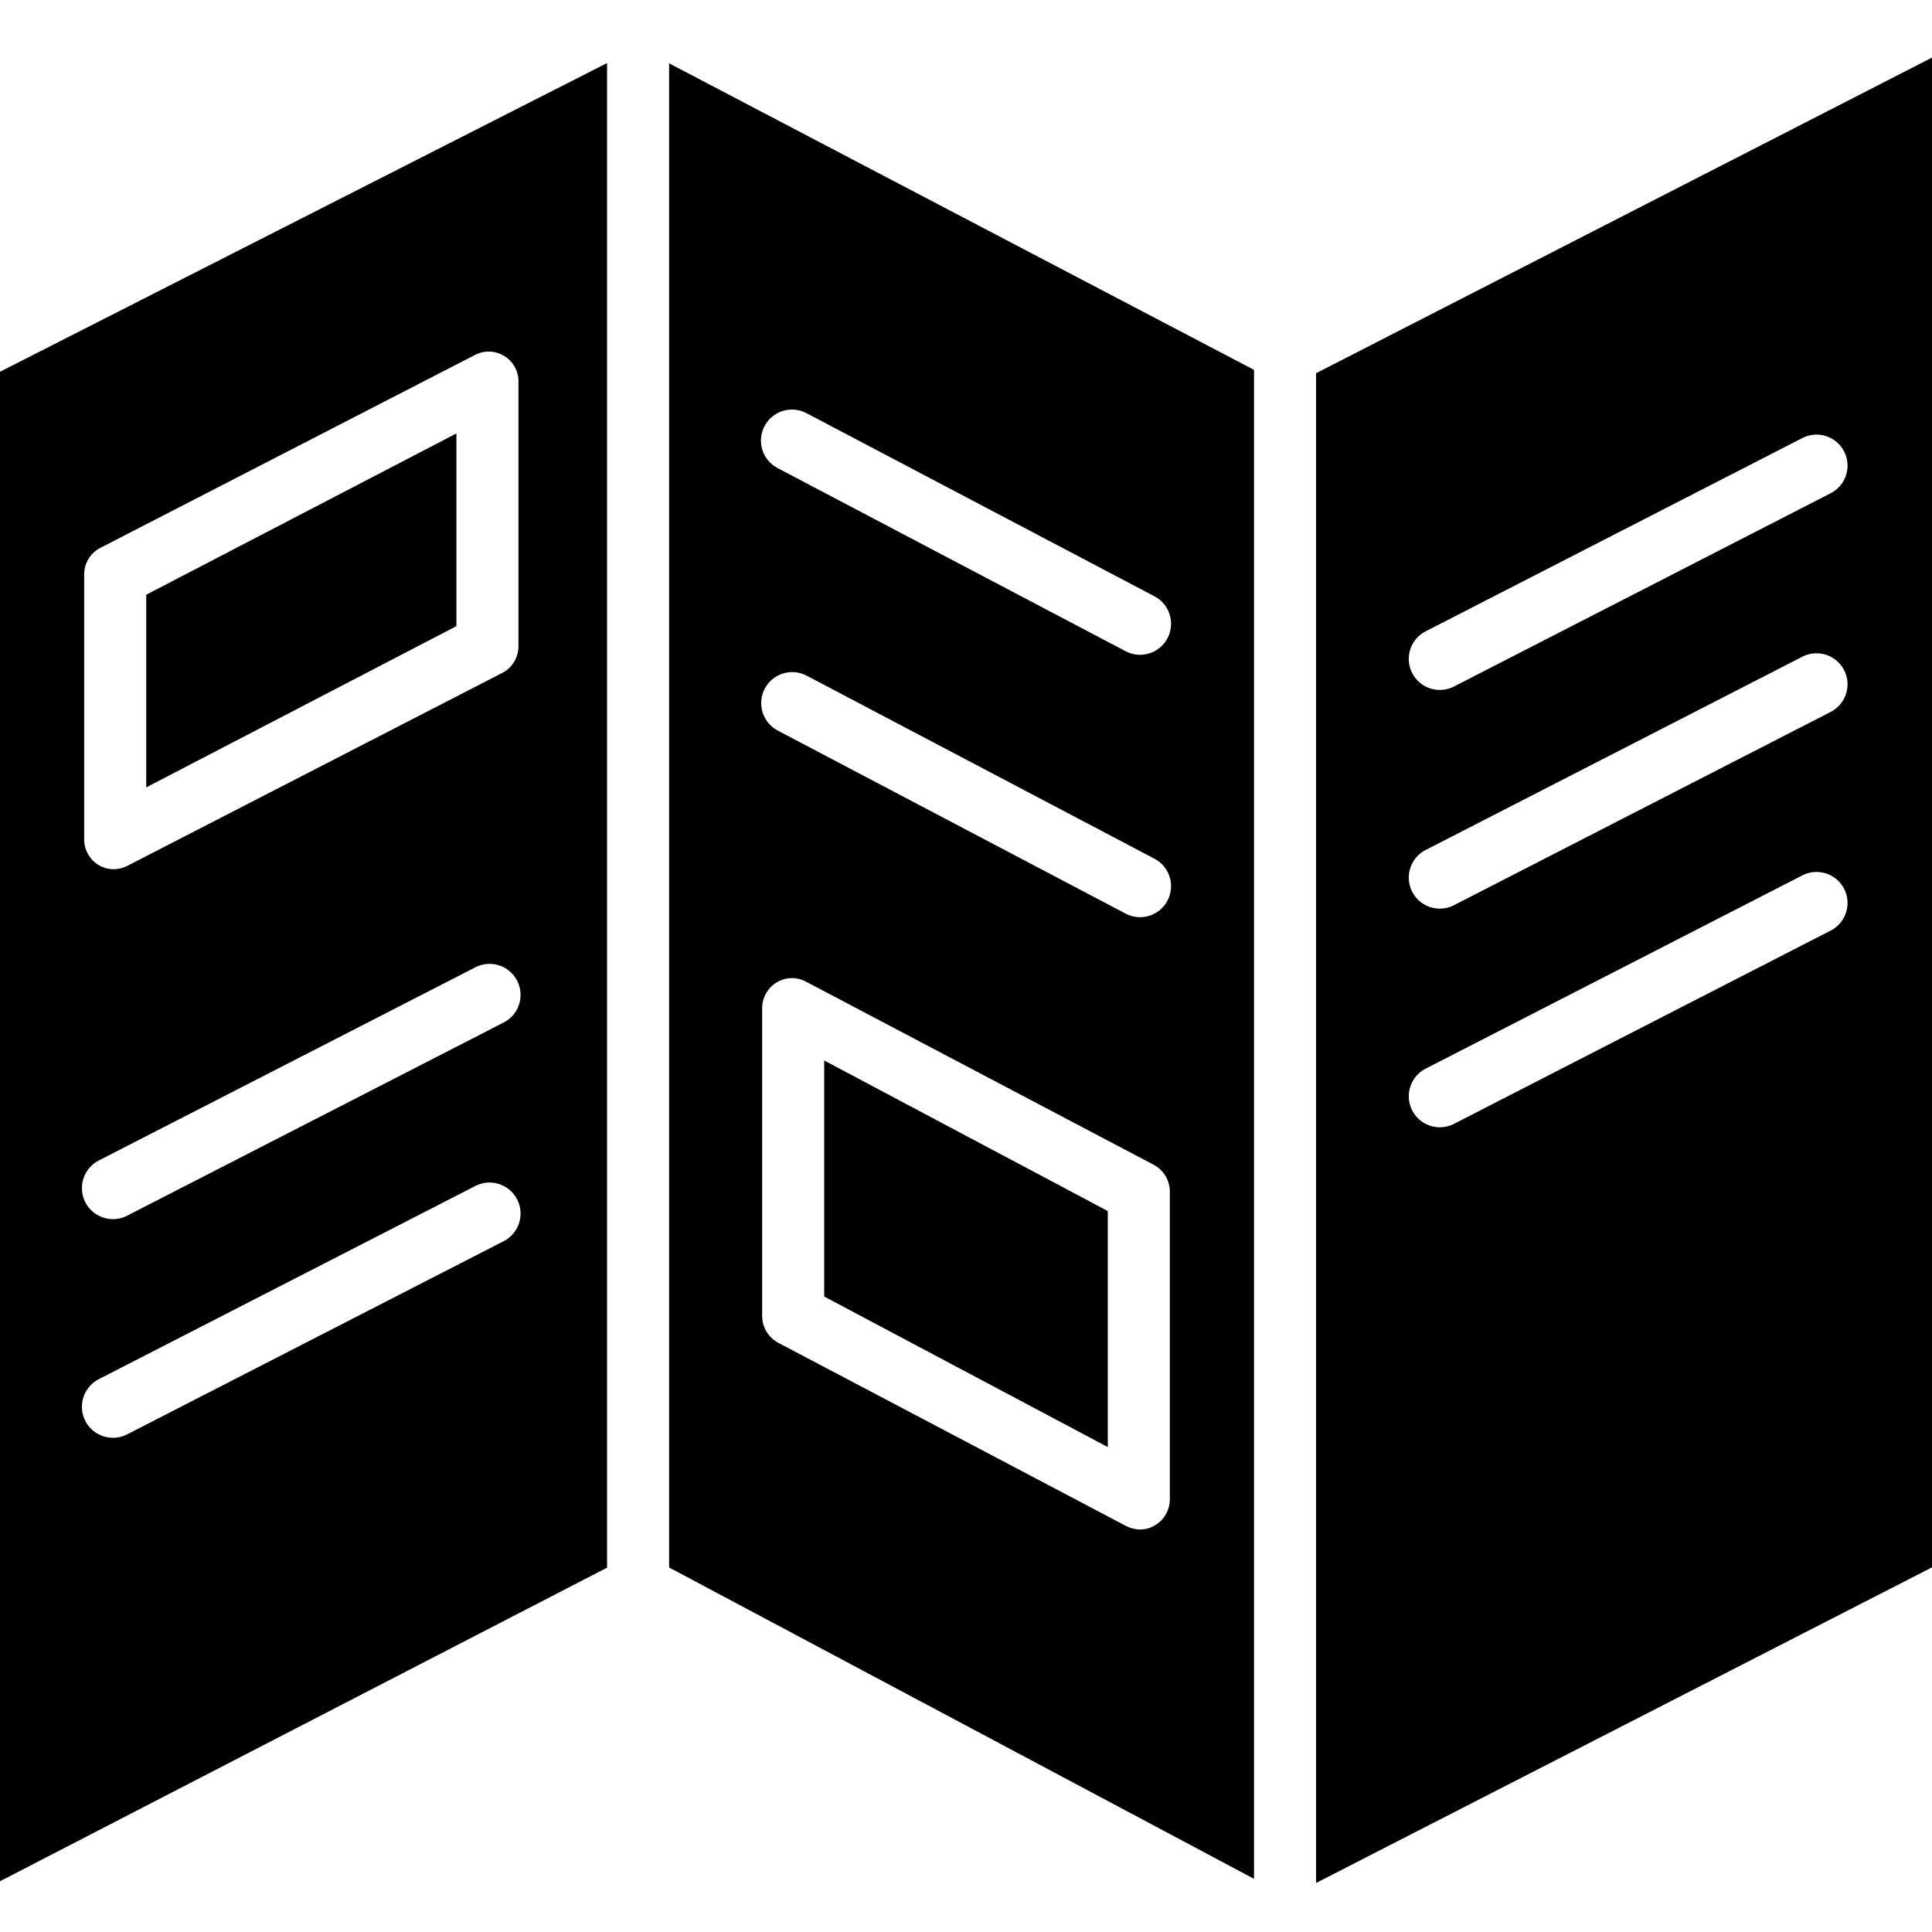
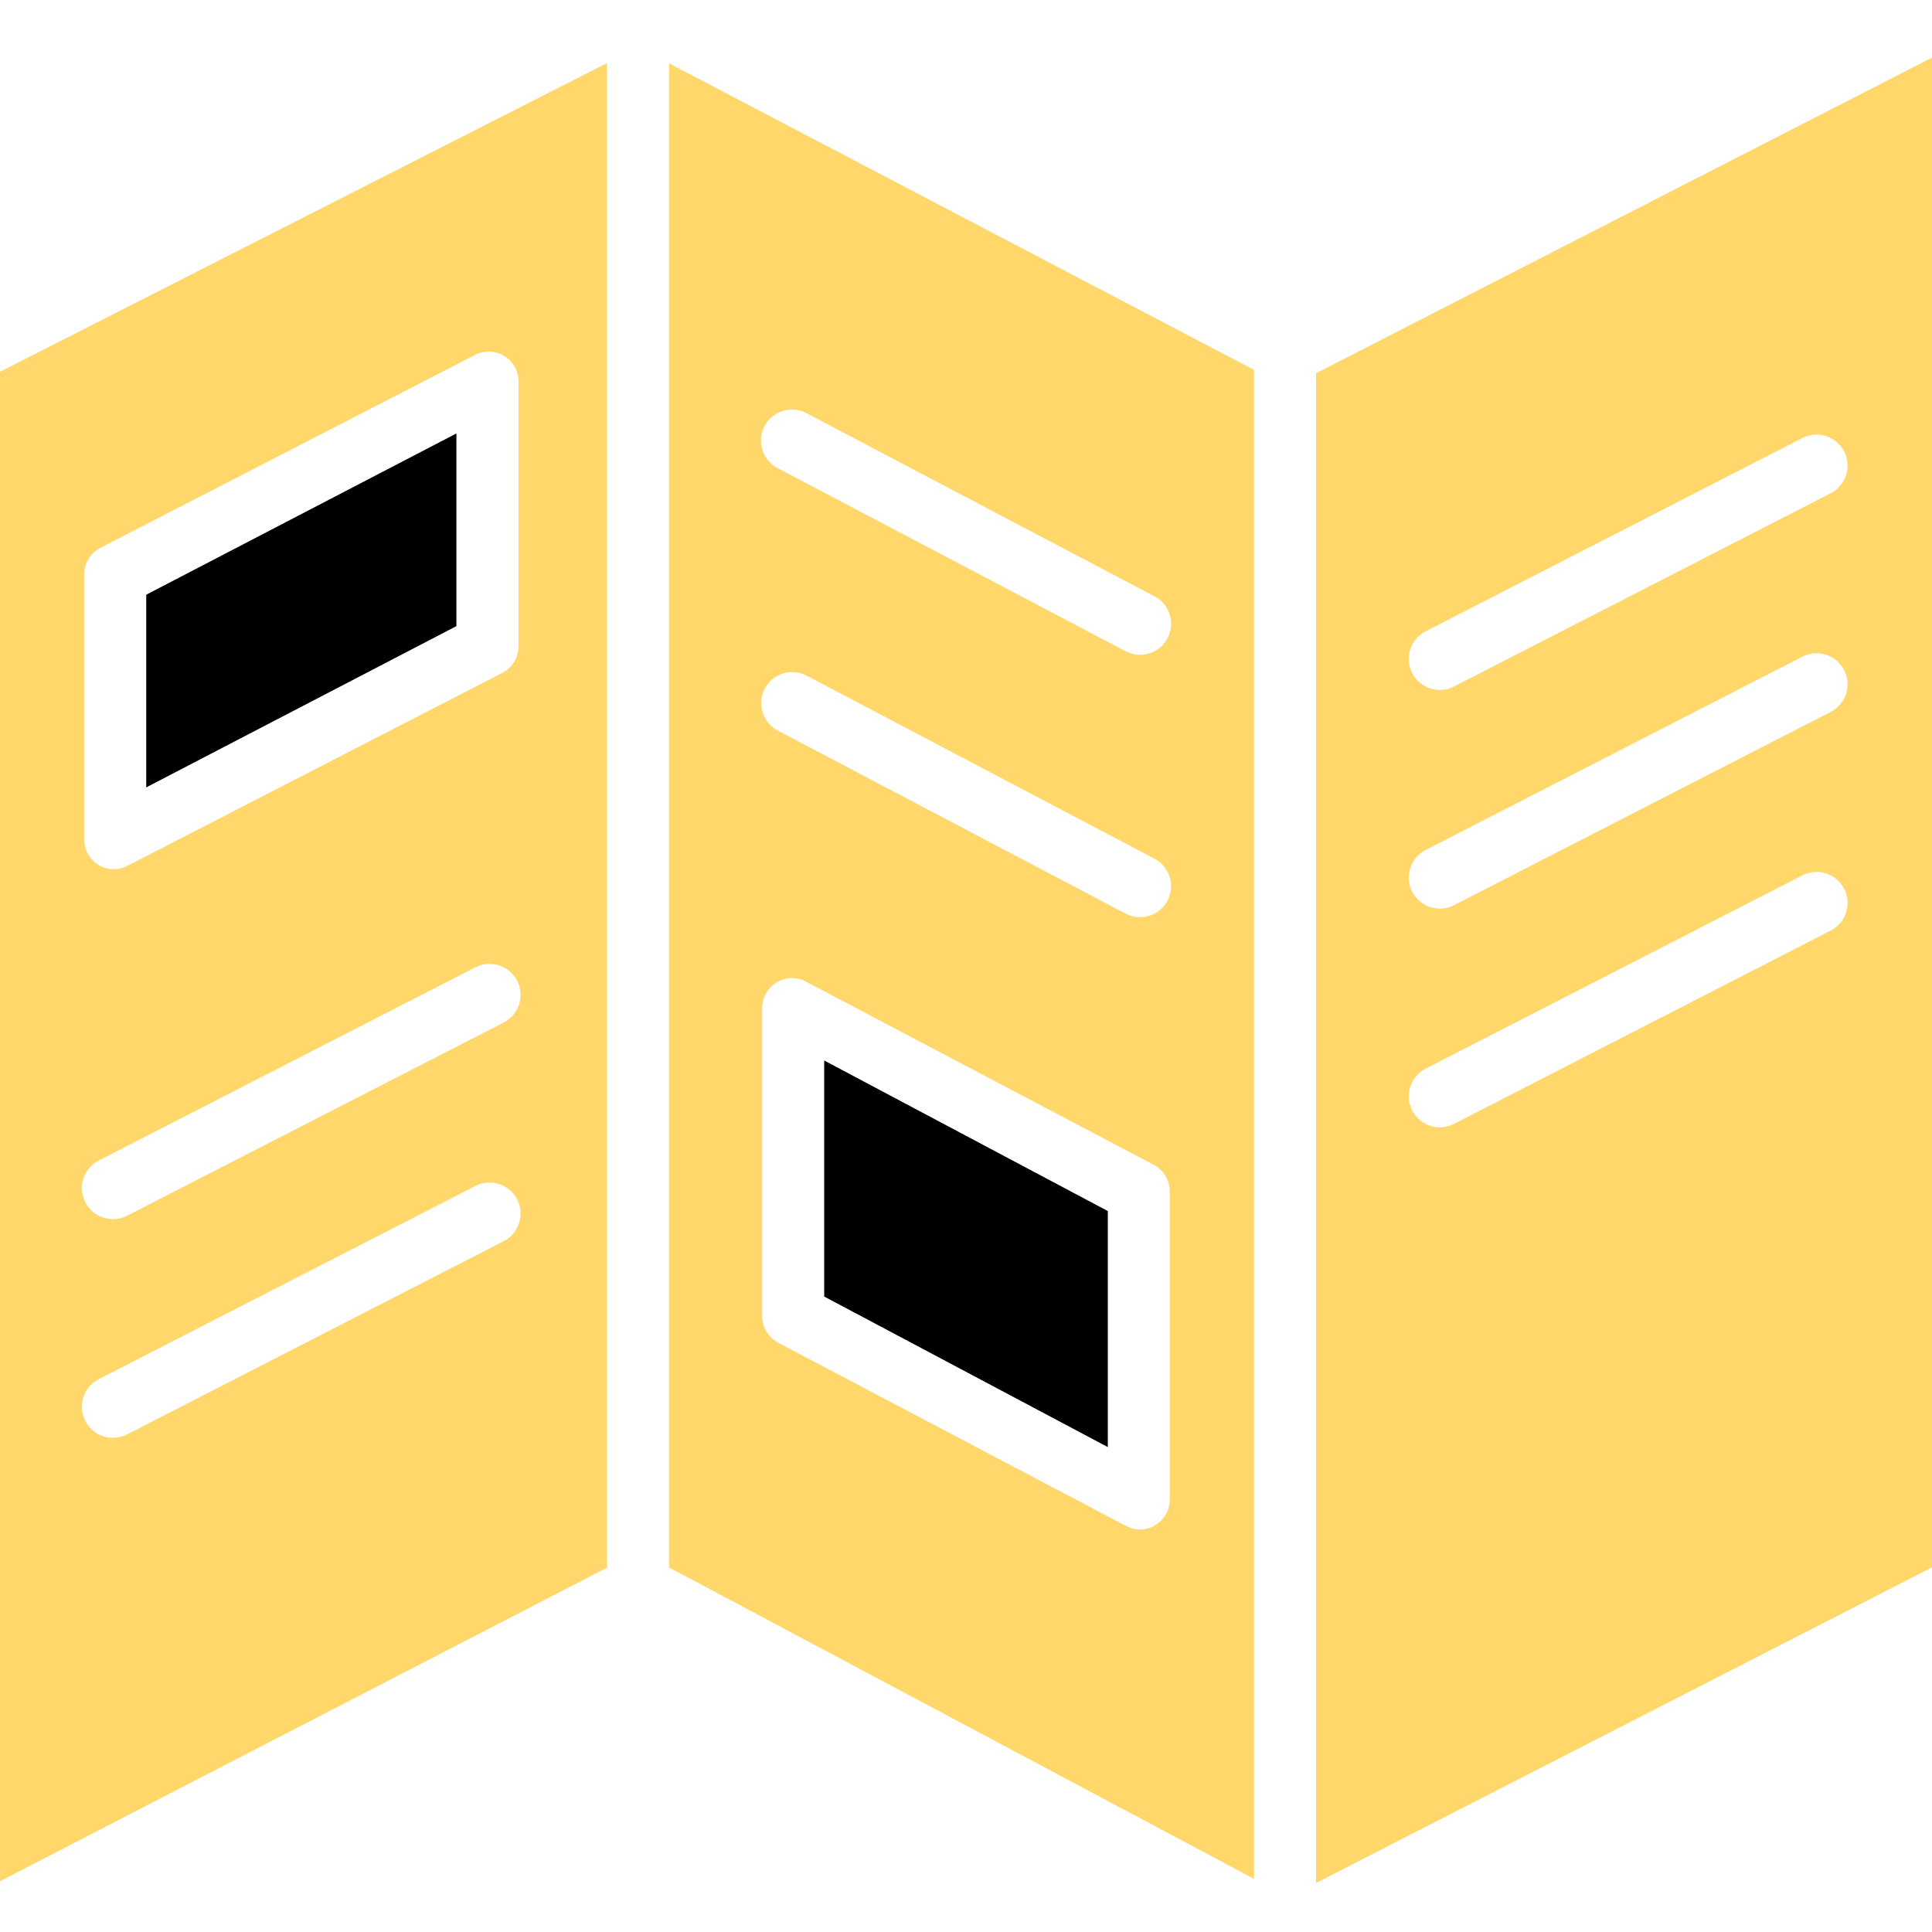
<svg xmlns="http://www.w3.org/2000/svg" height="436pt" viewBox="0 -12 436 435" width="436pt">
  <path d="m103 85.316-70 36.398v43.48l70-36.395zm0 0" />
-   <path d="m283 70.969-132-69.176v339.445l132 70.266zm-19 254.691c.062 2.43-1.164 4.707-3.227 5.992-1.035.656-2.234 1.008-3.461 1.008-1.125 0-2.23-.277-3.223-.805l-78.488-41.34c-2.27-1.227-3.656-3.617-3.602-6.195v-69.09c-.07-2.422 1.152-4.703 3.207-5.992 2.035-1.262 4.594-1.34 6.699-.199l78.492 41.34c2.27 1.227 3.656 3.617 3.602 6.195zm-.527-134.914c-1.801 3.422-6.031 4.734-9.453 2.934l-78.559-41.34c-3.383-1.82-4.668-6.027-2.879-9.426 1.789-3.398 5.984-4.723 9.398-2.965l78.559 41.344c3.418 1.801 4.734 6.031 2.934 9.453zm0-59.219c-.863 1.645-2.344 2.879-4.117 3.43-1.773.551-3.695.371-5.336-.492l-78.559-41.344c-3.422-1.801-4.734-6.031-2.934-9.453 1.801-3.422 6.031-4.734 9.453-2.938l78.559 41.344c3.422 1.801 4.734 6.031 2.934 9.453zm0 0" />
+   <path fill="#FFD76B" d="m283 70.969-132-69.176v339.445l132 70.266zm-19 254.691c.062 2.43-1.164 4.707-3.227 5.992-1.035.656-2.234 1.008-3.461 1.008-1.125 0-2.23-.277-3.223-.805l-78.488-41.34c-2.27-1.227-3.656-3.617-3.602-6.195v-69.09c-.07-2.422 1.152-4.703 3.207-5.992 2.035-1.262 4.594-1.34 6.699-.199l78.492 41.34c2.27 1.227 3.656 3.617 3.602 6.195zm-.527-134.914c-1.801 3.422-6.031 4.734-9.453 2.934l-78.559-41.34c-3.383-1.82-4.668-6.027-2.879-9.426 1.789-3.398 5.984-4.723 9.398-2.965l78.559 41.344c3.418 1.801 4.734 6.031 2.934 9.453zm0-59.219c-.863 1.645-2.344 2.879-4.117 3.43-1.773.551-3.695.371-5.336-.492l-78.559-41.344c-3.422-1.801-4.734-6.031-2.934-9.453 1.801-3.422 6.031-4.734 9.453-2.938l78.559 41.344c3.422 1.801 4.734 6.031 2.934 9.453zm0 0" />
  <path d="m186 280.094 64 33.973v-53.266l-64-33.977zm0 0" />
-   <path d="m137 1.727-137 69.668v340.652l137-70.77zm-118 115.711c-.121-2.578 1.242-4.996 3.508-6.227l84.633-43.582c2.129-1.129 4.699-1.031 6.734.258 2.039 1.285 3.23 3.562 3.125 5.969v59.219c.102 2.586-1.273 5-3.551 6.23l-84.68 43.578c-.969.508-2.043.773-3.133.773-1.25 0-2.477-.359-3.531-1.027-2.02-1.301-3.199-3.574-3.105-5.973zm94.645 150.172-84.934 43.578c-2.227 1.152-4.902 1.027-7.012-.328s-3.328-3.738-3.203-6.242c.129-2.504 1.586-4.75 3.82-5.887l84.938-43.578c2.227-1.152 4.898-1.027 7.008.328s3.332 3.738 3.203 6.242c-.125 2.504-1.586 4.75-3.82 5.887zm0-49.348-84.934 43.578c-2.227 1.152-4.902 1.027-7.012-.328s-3.328-3.738-3.203-6.242c.129-2.504 1.586-4.75 3.82-5.887l84.938-43.578c2.227-1.156 4.898-1.027 7.008.328 2.109 1.355 3.332 3.738 3.203 6.242-.125 2.504-1.586 4.75-3.82 5.887zm0 0" />
-   <path d="m436 .5-139 71.227v340.711l139-71.227zm-22.922 197.035-84.934 43.578c-2.227 1.152-4.902 1.027-7.008-.328-2.109-1.359-3.332-3.738-3.203-6.242.125-2.504 1.582-4.75 3.82-5.887l84.934-43.578c2.23-1.168 4.914-1.051 7.031.305 2.117 1.359 3.344 3.75 3.211 6.262-.133 2.512-1.602 4.762-3.852 5.891zm0-49.348-84.934 43.578c-2.227 1.152-4.902 1.027-7.008-.328-2.109-1.359-3.332-3.738-3.203-6.242.125-2.504 1.582-4.75 3.82-5.887l84.934-43.578c2.23-1.168 4.914-1.051 7.031.305 2.117 1.359 3.344 3.75 3.211 6.262-.133 2.512-1.602 4.762-3.852 5.891zm0-49.348-84.934 43.578c-2.227 1.152-4.902 1.027-7.008-.328-2.109-1.359-3.332-3.738-3.203-6.242.125-2.508 1.582-4.75 3.82-5.887l84.934-43.578c2.23-1.168 4.914-1.051 7.031.305 2.117 1.359 3.344 3.75 3.211 6.262-.133 2.512-1.602 4.762-3.852 5.891zm0 0" />
+   <path fill="#FFD76B" d="m137 1.727-137 69.668v340.652l137-70.77zm-118 115.711c-.121-2.578 1.242-4.996 3.508-6.227l84.633-43.582c2.129-1.129 4.699-1.031 6.734.258 2.039 1.285 3.23 3.562 3.125 5.969v59.219c.102 2.586-1.273 5-3.551 6.23l-84.68 43.578c-.969.508-2.043.773-3.133.773-1.25 0-2.477-.359-3.531-1.027-2.02-1.301-3.199-3.574-3.105-5.973zm94.645 150.172-84.934 43.578c-2.227 1.152-4.902 1.027-7.012-.328s-3.328-3.738-3.203-6.242c.129-2.504 1.586-4.75 3.82-5.887l84.938-43.578c2.227-1.152 4.898-1.027 7.008.328s3.332 3.738 3.203 6.242c-.125 2.504-1.586 4.75-3.82 5.887zm0-49.348-84.934 43.578c-2.227 1.152-4.902 1.027-7.012-.328s-3.328-3.738-3.203-6.242c.129-2.504 1.586-4.75 3.82-5.887l84.938-43.578c2.227-1.156 4.898-1.027 7.008.328 2.109 1.355 3.332 3.738 3.203 6.242-.125 2.504-1.586 4.75-3.82 5.887zm0 0" />
+   <path fill="#FFD76B" d="m436 .5-139 71.227v340.711l139-71.227zm-22.922 197.035-84.934 43.578c-2.227 1.152-4.902 1.027-7.008-.328-2.109-1.359-3.332-3.738-3.203-6.242.125-2.504 1.582-4.75 3.82-5.887l84.934-43.578c2.23-1.168 4.914-1.051 7.031.305 2.117 1.359 3.344 3.75 3.211 6.262-.133 2.512-1.602 4.762-3.852 5.891zm0-49.348-84.934 43.578c-2.227 1.152-4.902 1.027-7.008-.328-2.109-1.359-3.332-3.738-3.203-6.242.125-2.504 1.582-4.75 3.82-5.887l84.934-43.578c2.23-1.168 4.914-1.051 7.031.305 2.117 1.359 3.344 3.75 3.211 6.262-.133 2.512-1.602 4.762-3.852 5.891zm0-49.348-84.934 43.578c-2.227 1.152-4.902 1.027-7.008-.328-2.109-1.359-3.332-3.738-3.203-6.242.125-2.508 1.582-4.75 3.82-5.887l84.934-43.578c2.23-1.168 4.914-1.051 7.031.305 2.117 1.359 3.344 3.75 3.211 6.262-.133 2.512-1.602 4.762-3.852 5.891zm0 0" />
</svg>
